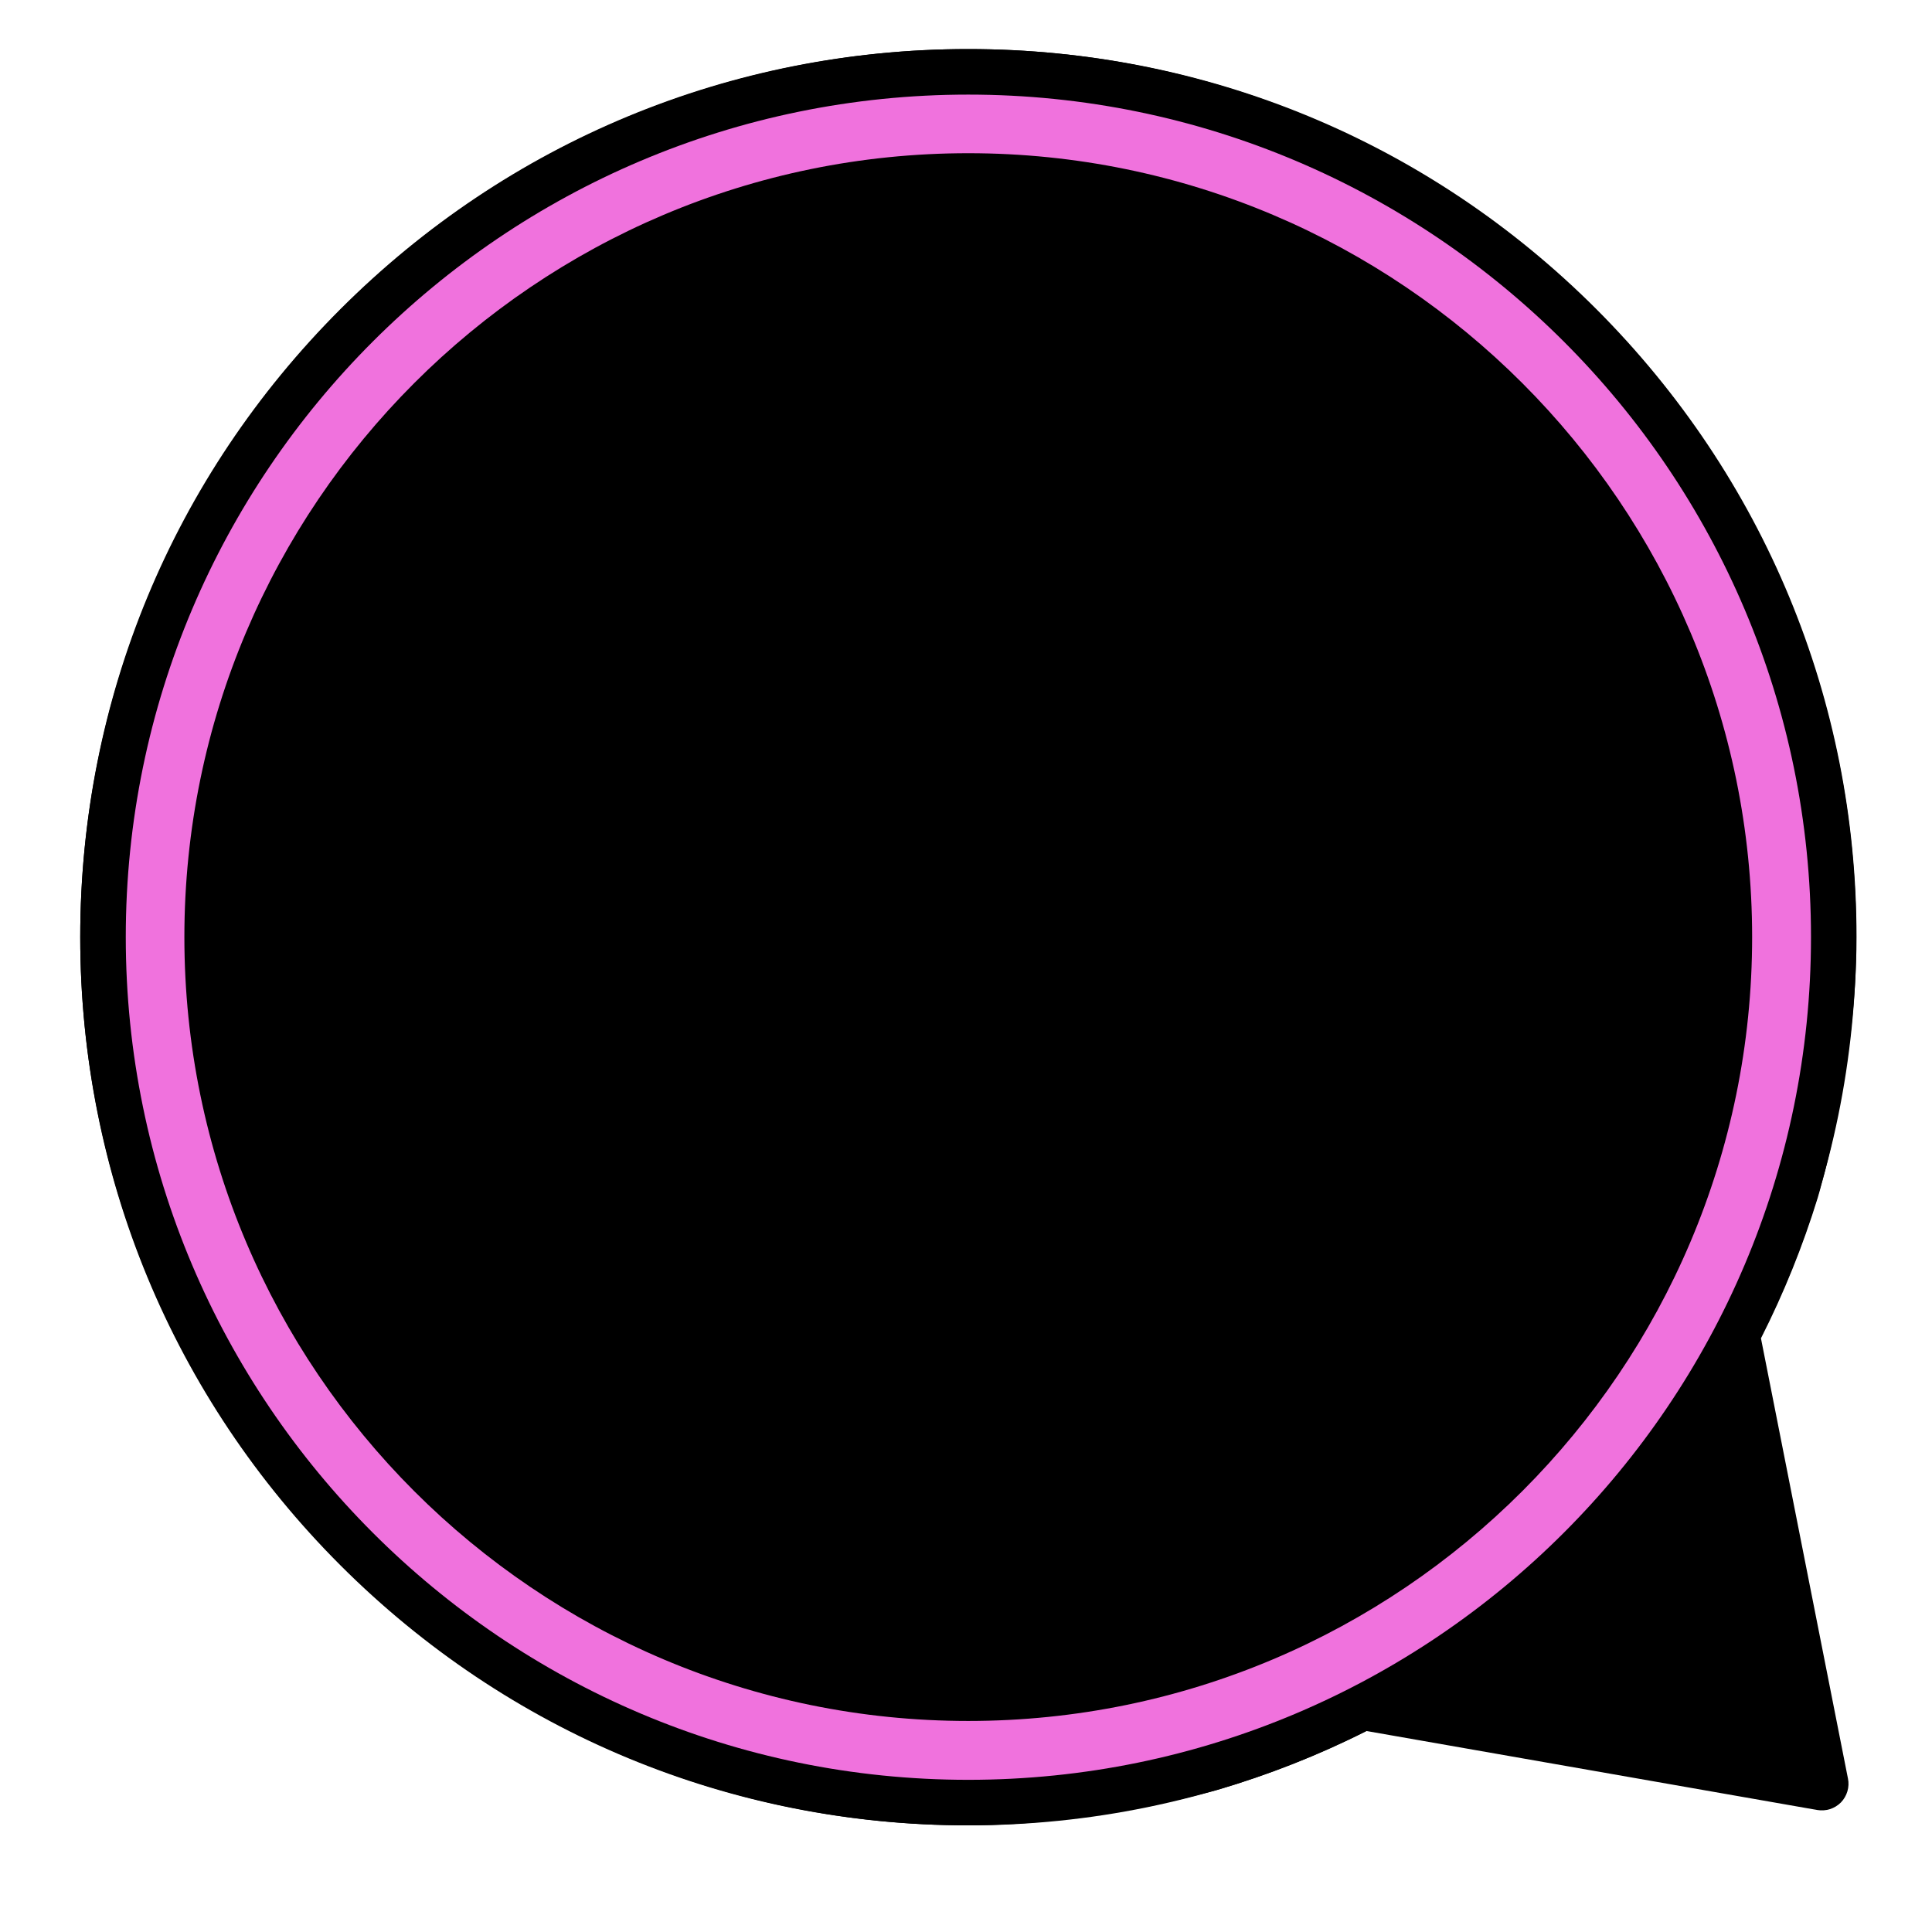
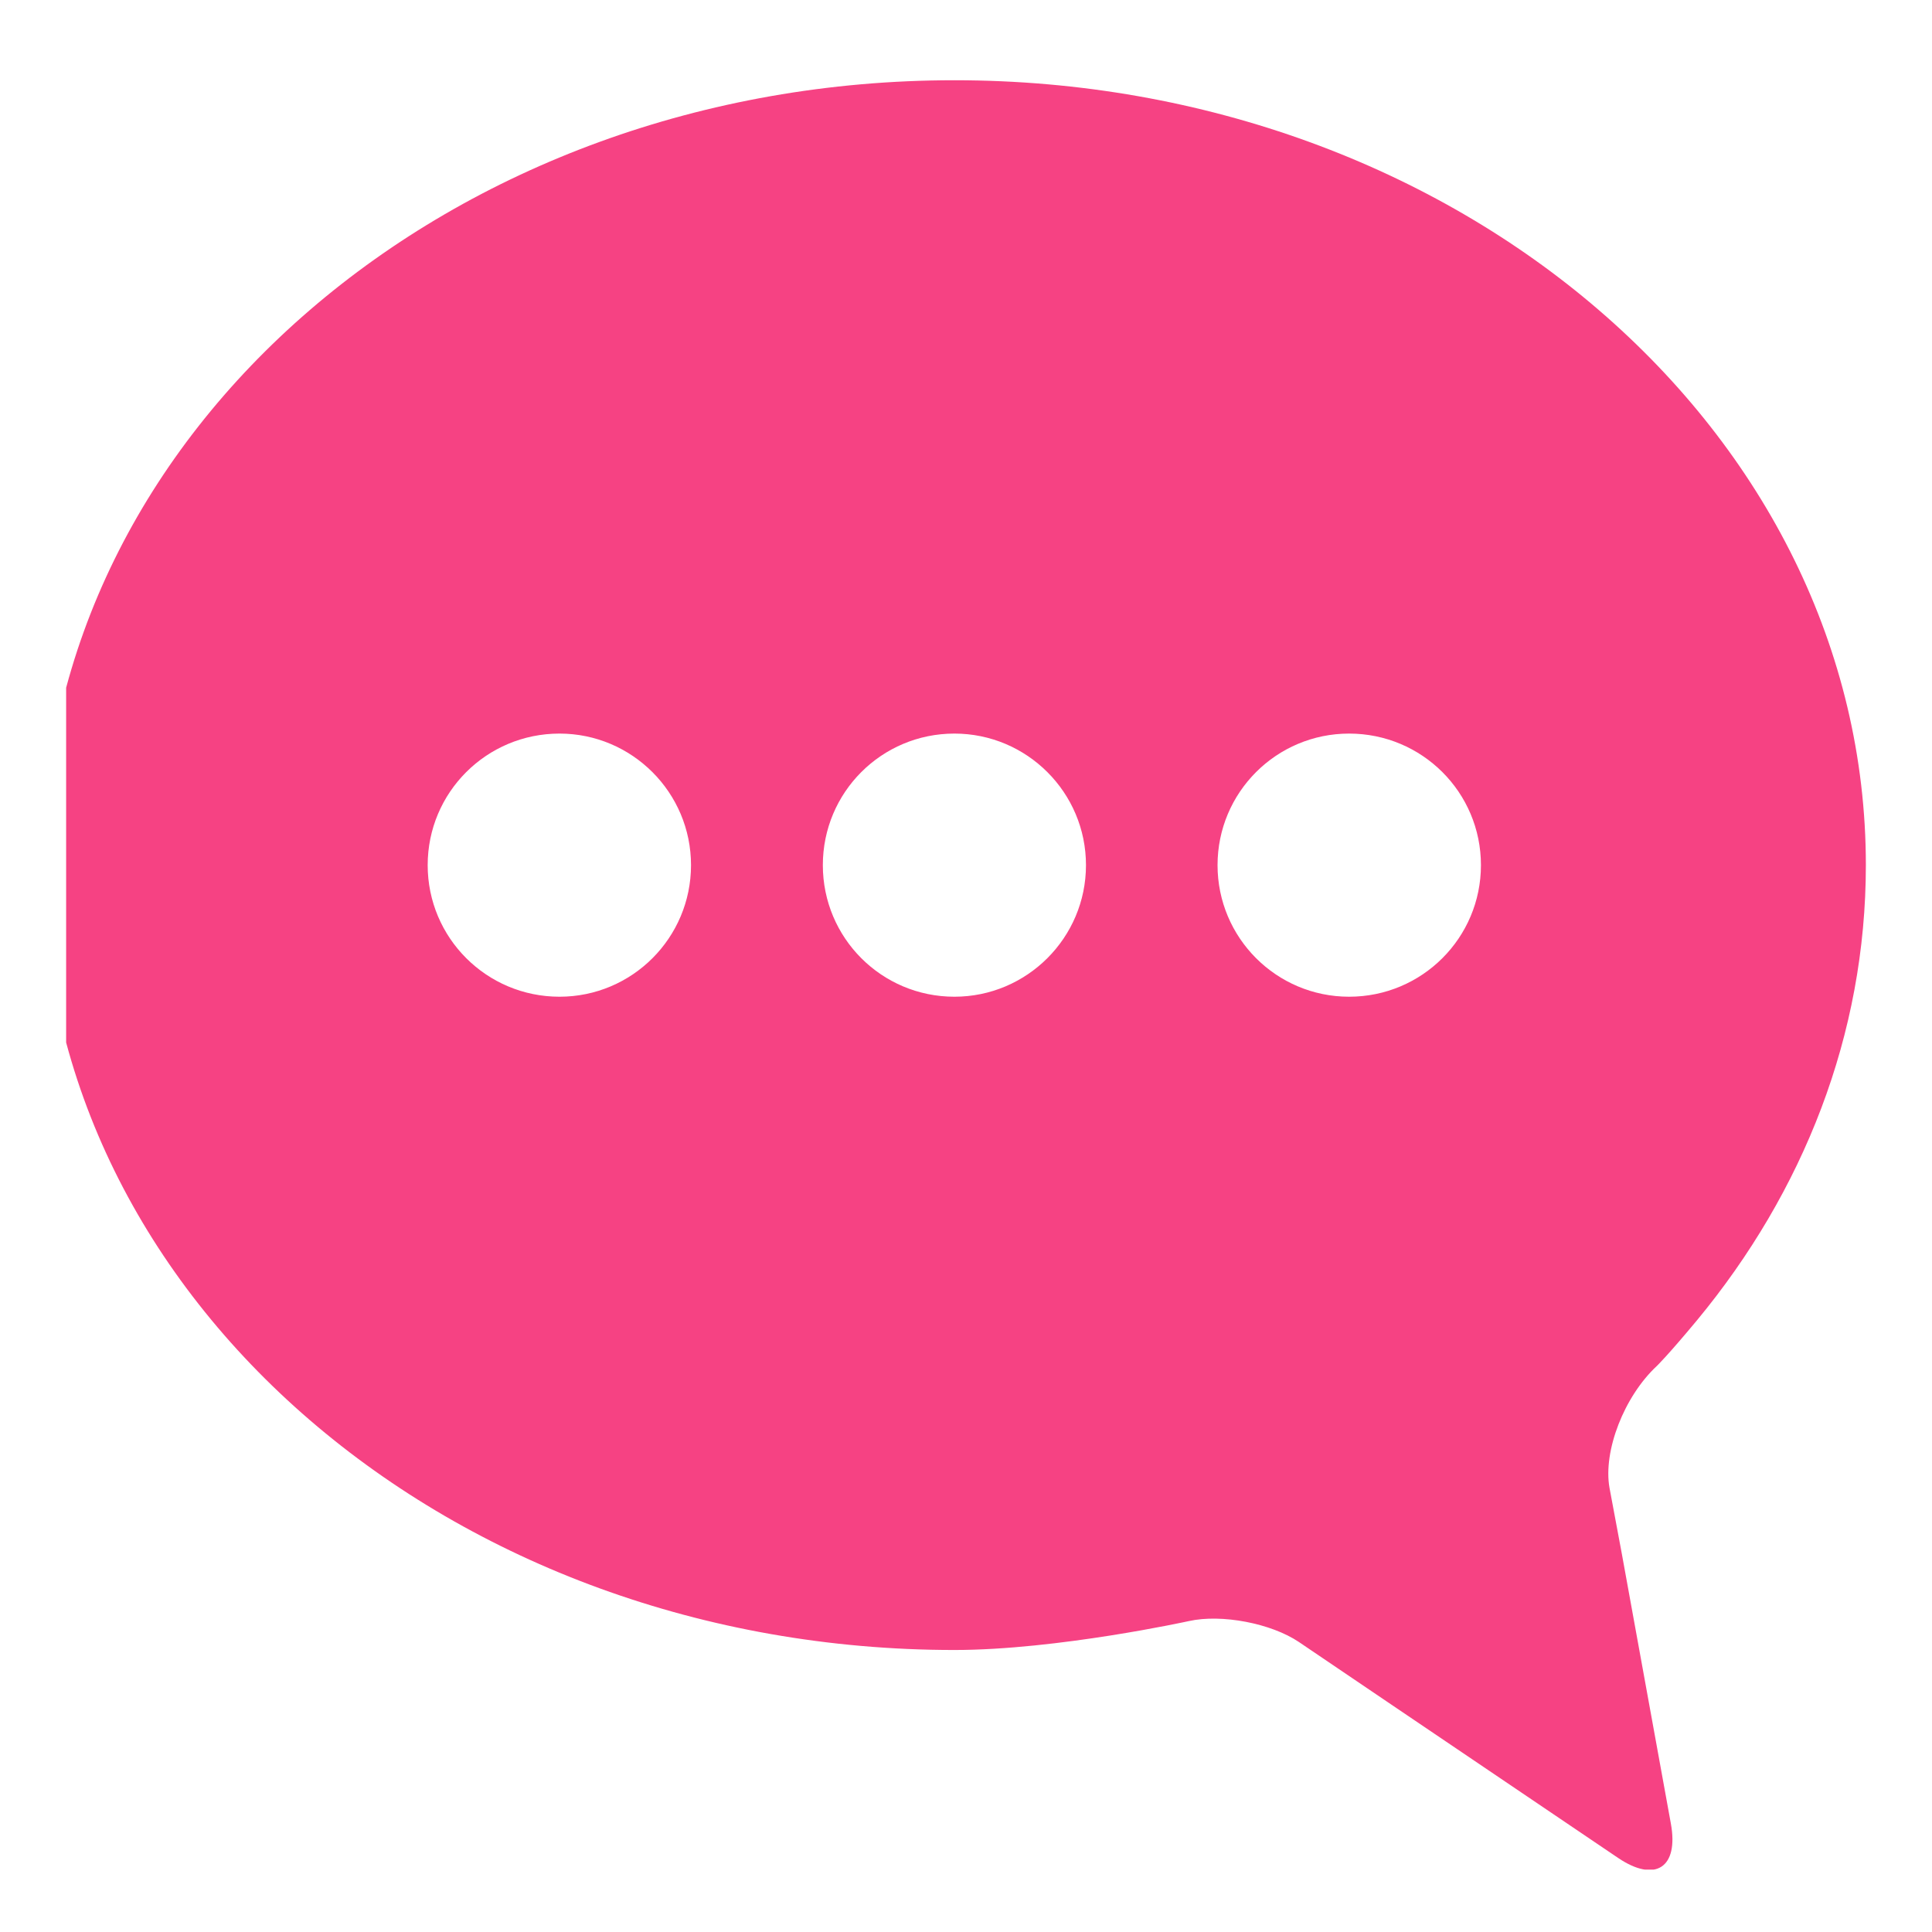
<svg xmlns="http://www.w3.org/2000/svg" width="40" zoomAndPan="magnify" viewBox="0 0 30 30" height="40" preserveAspectRatio="xMidYMid meet" version="1.0">
  <defs>
-     <clipPath id="07bf59c2e4">
-       <path d="M 1.246 0.762 L 28.828 0.762 L 28.828 28.344 L 1.246 28.344 Z M 1.246 0.762 " clip-rule="nonzero" />
-     </clipPath>
-     <clipPath id="fe14e8da20">
-       <path d="M 1.246 1 L 28.828 1 L 28.828 28 L 1.246 28 Z M 1.246 1 " clip-rule="nonzero" />
-     </clipPath>
-     <clipPath id="69ee4d8b6f">
-       <path d="M 1.246 0.762 L 28.828 0.762 L 28.828 28.344 L 1.246 28.344 Z M 1.246 0.762 " clip-rule="nonzero" />
+     <clipPath id="64d8bb6aea">
+       <path d="M 1.027 1.09 L 28.973 1.09 L 28.973 29.031 L 1.027 29.031 Z M 1.027 1.09 " clip-rule="nonzero" />
    </clipPath>
  </defs>
-   <g clip-path="url(#07bf59c2e4)">
-     <path fill="#000" d="M 15.035 28.344 C 11.352 28.344 7.891 26.91 5.285 24.305 C 2.68 21.699 1.246 18.234 1.246 14.551 C 1.246 10.867 2.68 7.406 5.285 4.801 C 7.891 2.195 11.352 0.762 15.035 0.762 C 18.719 0.762 22.184 2.195 24.789 4.801 C 27.391 7.406 28.828 10.867 28.828 14.551 C 28.828 16.605 28.25 18.508 28.227 18.594 C 27.996 19.344 27.699 20.082 27.344 20.781 L 28.695 27.617 C 28.723 27.75 28.68 27.891 28.586 27.988 C 28.488 28.086 28.352 28.129 28.215 28.105 L 21.219 26.879 C 20.477 27.254 19.699 27.559 18.906 27.793 C 18.828 27.812 16.992 28.344 15.035 28.344 Z M 15.035 28.344 " fill-opacity="1" fill-rule="nonzero" />
+   <g clip-path="url(#64d8bb6aea)">
+     <path fill="#f64283" d="M 8.688 15.477 C 9.816 15.477 10.73 14.562 10.73 13.434 C 10.73 12.305 9.812 11.391 8.688 11.391 C 7.555 11.391 6.641 12.305 6.641 13.434 C 6.641 14.562 7.555 15.477 8.688 15.477 Z M 14.82 15.477 C 15.945 15.477 16.863 14.562 16.863 13.434 C 16.863 12.305 15.945 11.391 14.82 11.391 C 13.688 11.391 12.777 12.305 12.777 13.434 C 12.777 14.562 13.688 15.477 14.82 15.477 Z M 20.949 15.477 C 22.082 15.477 22.996 14.562 22.996 13.434 C 22.996 12.305 22.082 11.391 20.949 11.391 C 19.82 11.391 18.906 12.305 18.906 13.434 C 18.906 14.562 19.82 15.477 20.949 15.477 Z M 14.82 1.246 C 22.637 1.246 28.973 6.703 28.973 13.434 C 28.973 16.07 28 18.508 26.352 20.5 C 25.887 21.059 25.727 21.211 25.727 21.211 C 25.219 21.684 24.891 22.531 24.992 23.102 C 25.098 23.668 25.184 24.129 25.184 24.129 L 25.945 28.316 C 26.07 29 25.703 29.238 25.129 28.852 L 21.633 26.488 L 20.168 25.496 C 19.738 25.207 18.969 25.059 18.461 25.172 C 18.461 25.172 16.418 25.621 14.82 25.621 C 7.004 25.621 0.664 20.164 0.664 13.434 C 0.664 6.703 7 1.246 14.82 1.246 " fill-opacity="1" fill-rule="nonzero" />
  </g>
-   <g clip-path="url(#fe14e8da20)">
-     <path fill="#f072dd" d="M 15.035 1.121 C 7.617 1.121 1.605 7.133 1.605 14.551 C 1.605 21.969 7.617 27.984 15.035 27.984 C 22.453 27.984 28.469 21.969 28.469 14.551 C 28.469 7.133 22.453 1.121 15.035 1.121 Z M 15.035 26.371 C 14.258 26.371 13.492 26.297 12.73 26.145 C 11.969 25.992 11.23 25.77 10.512 25.473 C 9.797 25.176 9.113 24.812 8.469 24.379 C 7.824 23.949 7.227 23.457 6.676 22.91 C 6.129 22.363 5.637 21.766 5.207 21.121 C 4.777 20.473 4.41 19.793 4.113 19.074 C 3.816 18.359 3.594 17.621 3.441 16.859 C 3.289 16.098 3.215 15.328 3.215 14.551 C 3.215 13.777 3.289 13.008 3.441 12.246 C 3.594 11.484 3.816 10.746 4.113 10.031 C 4.41 9.312 4.773 8.633 5.207 7.984 C 5.637 7.34 6.129 6.742 6.676 6.195 C 7.227 5.645 7.82 5.156 8.469 4.723 C 9.113 4.293 9.793 3.93 10.512 3.633 C 11.227 3.336 11.965 3.109 12.727 2.961 C 13.488 2.809 14.258 2.73 15.035 2.73 C 15.809 2.73 16.578 2.809 17.34 2.961 C 18.102 3.109 18.84 3.336 19.559 3.633 C 20.273 3.93 20.957 4.293 21.602 4.723 C 22.246 5.156 22.844 5.645 23.391 6.195 C 23.941 6.742 24.43 7.34 24.863 7.984 C 25.293 8.629 25.656 9.312 25.953 10.027 C 26.25 10.746 26.477 11.484 26.625 12.246 C 26.777 13.008 26.855 13.777 26.855 14.551 C 26.855 15.328 26.777 16.098 26.625 16.859 C 26.477 17.617 26.25 18.359 25.953 19.074 C 25.656 19.793 25.293 20.473 24.863 21.117 C 24.43 21.762 23.941 22.359 23.391 22.91 C 22.844 23.457 22.246 23.949 21.602 24.379 C 20.957 24.809 20.273 25.176 19.559 25.473 C 18.84 25.77 18.102 25.992 17.34 26.145 C 16.578 26.297 15.809 26.371 15.035 26.371 Z M 15.035 26.371 " fill-opacity="1" fill-rule="nonzero" />
-   </g>
-   <g clip-path="url(#69ee4d8b6f)">
-     <path fill="#000" d="M 15.035 28.344 C 7.434 28.344 1.246 22.156 1.246 14.551 C 1.246 6.949 7.434 0.762 15.035 0.762 C 22.641 0.762 28.824 6.949 28.824 14.551 C 28.824 22.156 22.641 28.344 15.035 28.344 Z M 15.035 1.469 C 7.82 1.469 1.953 7.336 1.953 14.551 C 1.953 21.766 7.82 27.637 15.035 27.637 C 22.25 27.637 28.121 21.766 28.121 14.551 C 28.121 7.336 22.25 1.469 15.035 1.469 Z M 15.035 1.469 " fill-opacity="1" fill-rule="nonzero" />
-   </g>
-   <path fill="#000" d="M 15.035 26.723 C 8.324 26.723 2.863 21.266 2.863 14.551 C 2.863 7.84 8.324 2.379 15.035 2.379 C 21.746 2.379 27.207 7.84 27.207 14.551 C 27.207 21.262 21.75 26.723 15.035 26.723 Z M 15.035 3.086 C 8.715 3.086 3.57 8.23 3.57 14.551 C 3.57 20.875 8.715 26.02 15.035 26.02 C 21.359 26.02 26.5 20.875 26.5 14.551 C 26.5 8.23 21.359 3.086 15.035 3.086 Z M 15.035 3.086 " fill-opacity="1" fill-rule="nonzero" />
</svg>
